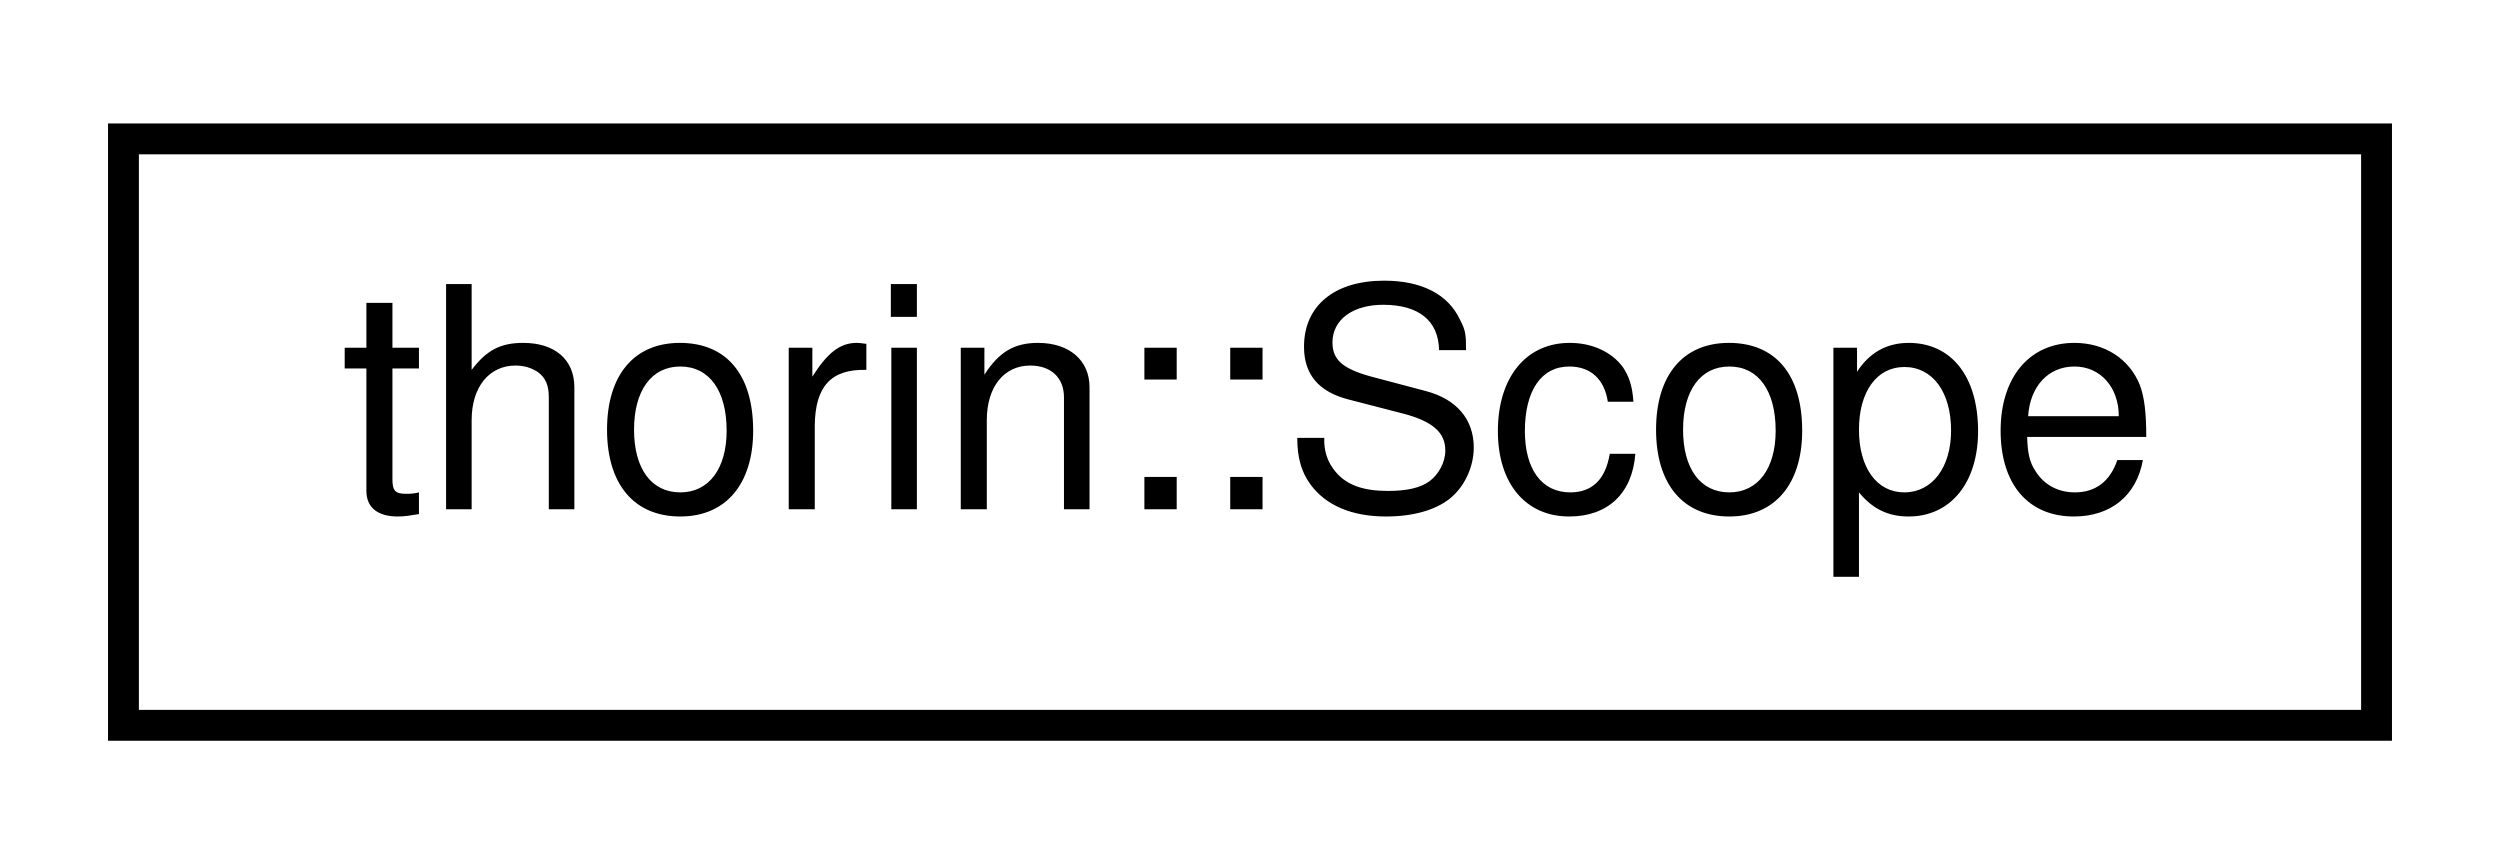
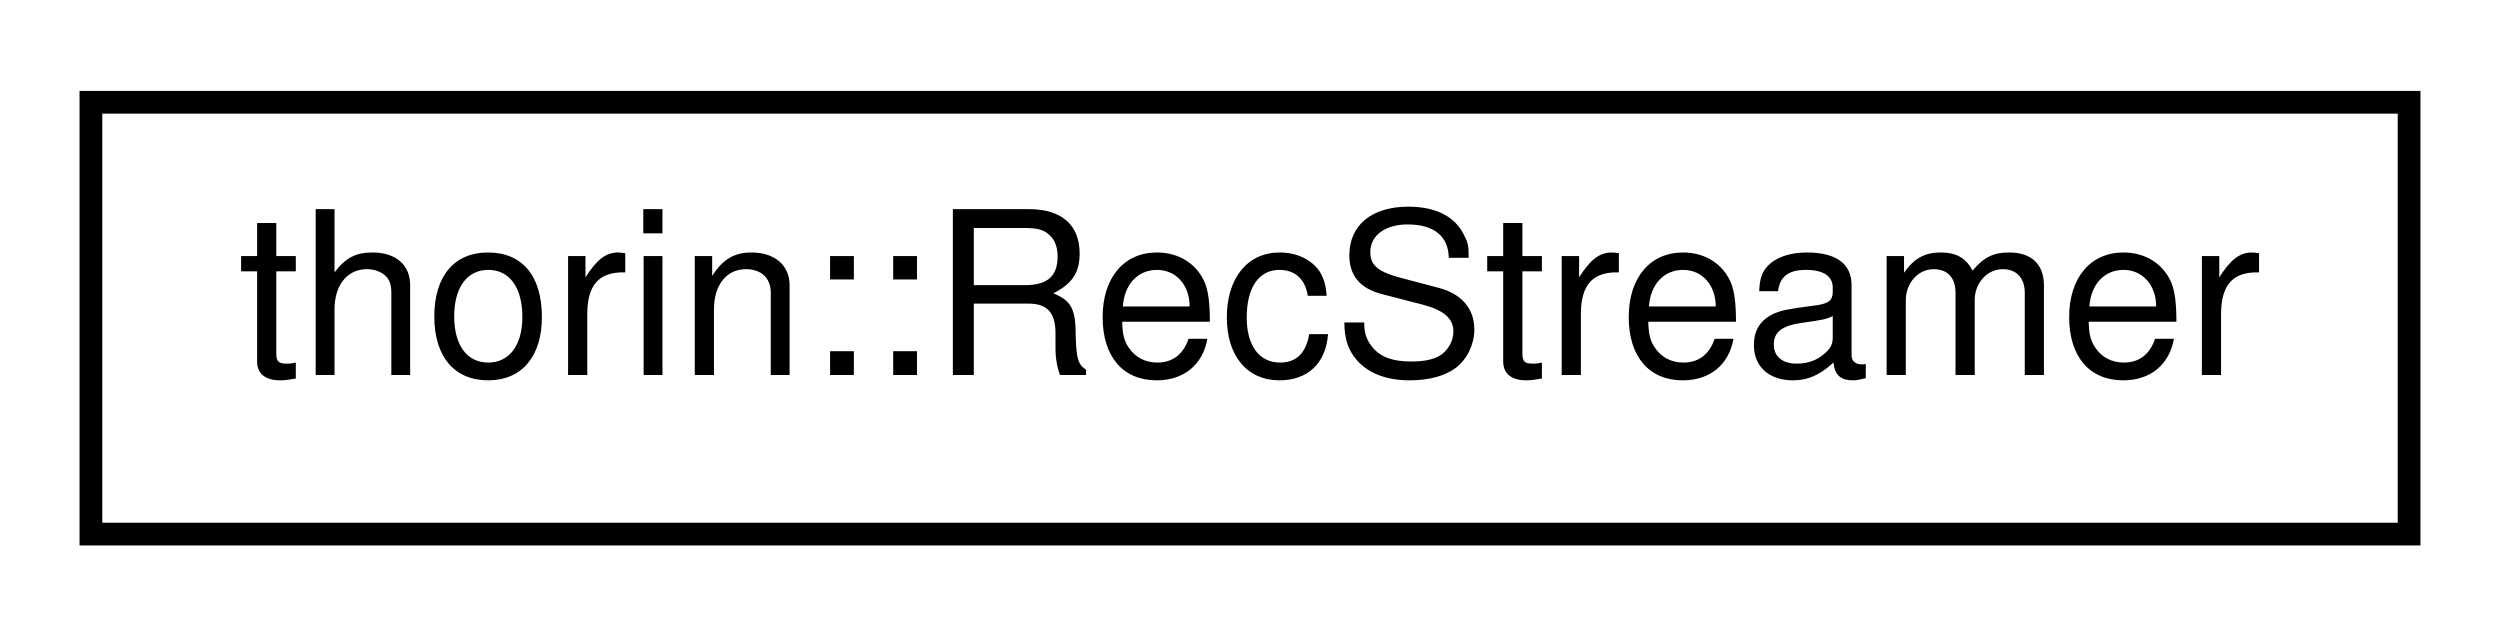
- <svg xmlns="http://www.w3.org/2000/svg" xmlns:xlink="http://www.w3.org/1999/xlink" width="81pt" height="28pt" viewBox="0.00 0.00 81.00 28.00">
+ <svg xmlns="http://www.w3.org/2000/svg" xmlns:xlink="http://www.w3.org/1999/xlink" width="110pt" height="28pt" viewBox="0.00 0.00 110.00 28.00">
  <g id="graph0" class="graph" transform="scale(1 1) rotate(0) translate(4 24)">
    <g id="node1" class="node">
      <g id="a_node1">
-         <a xlink:href="classthorin_1_1Scope.html" target="_top" xlink:title="A Scope represents a region of Defs that are live from the view of an entry's Var.">
-           <polygon fill="none" stroke="black" points="0,-0.5 0,-19.5 73,-19.5 73,-0.5 0,-0.5" />
-           <text text-anchor="middle" x="36.5" y="-7.5" font-family="Helvetica,sans-Serif" font-size="10.00">thorin::Scope</text>
+         <a xlink:href="classthorin_1_1RecStreamer.html" target="_top" xlink:title=" ">
+           <polygon fill="none" stroke="black" points="0,-0.5 0,-19.5 102,-19.5 102,-0.5 0,-0.5" />
+           <text text-anchor="middle" x="51" y="-7.5" font-family="Helvetica,sans-Serif" font-size="10.00">thorin::RecStreamer</text>
        </a>
      </g>
    </g>
  </g>
</svg>
